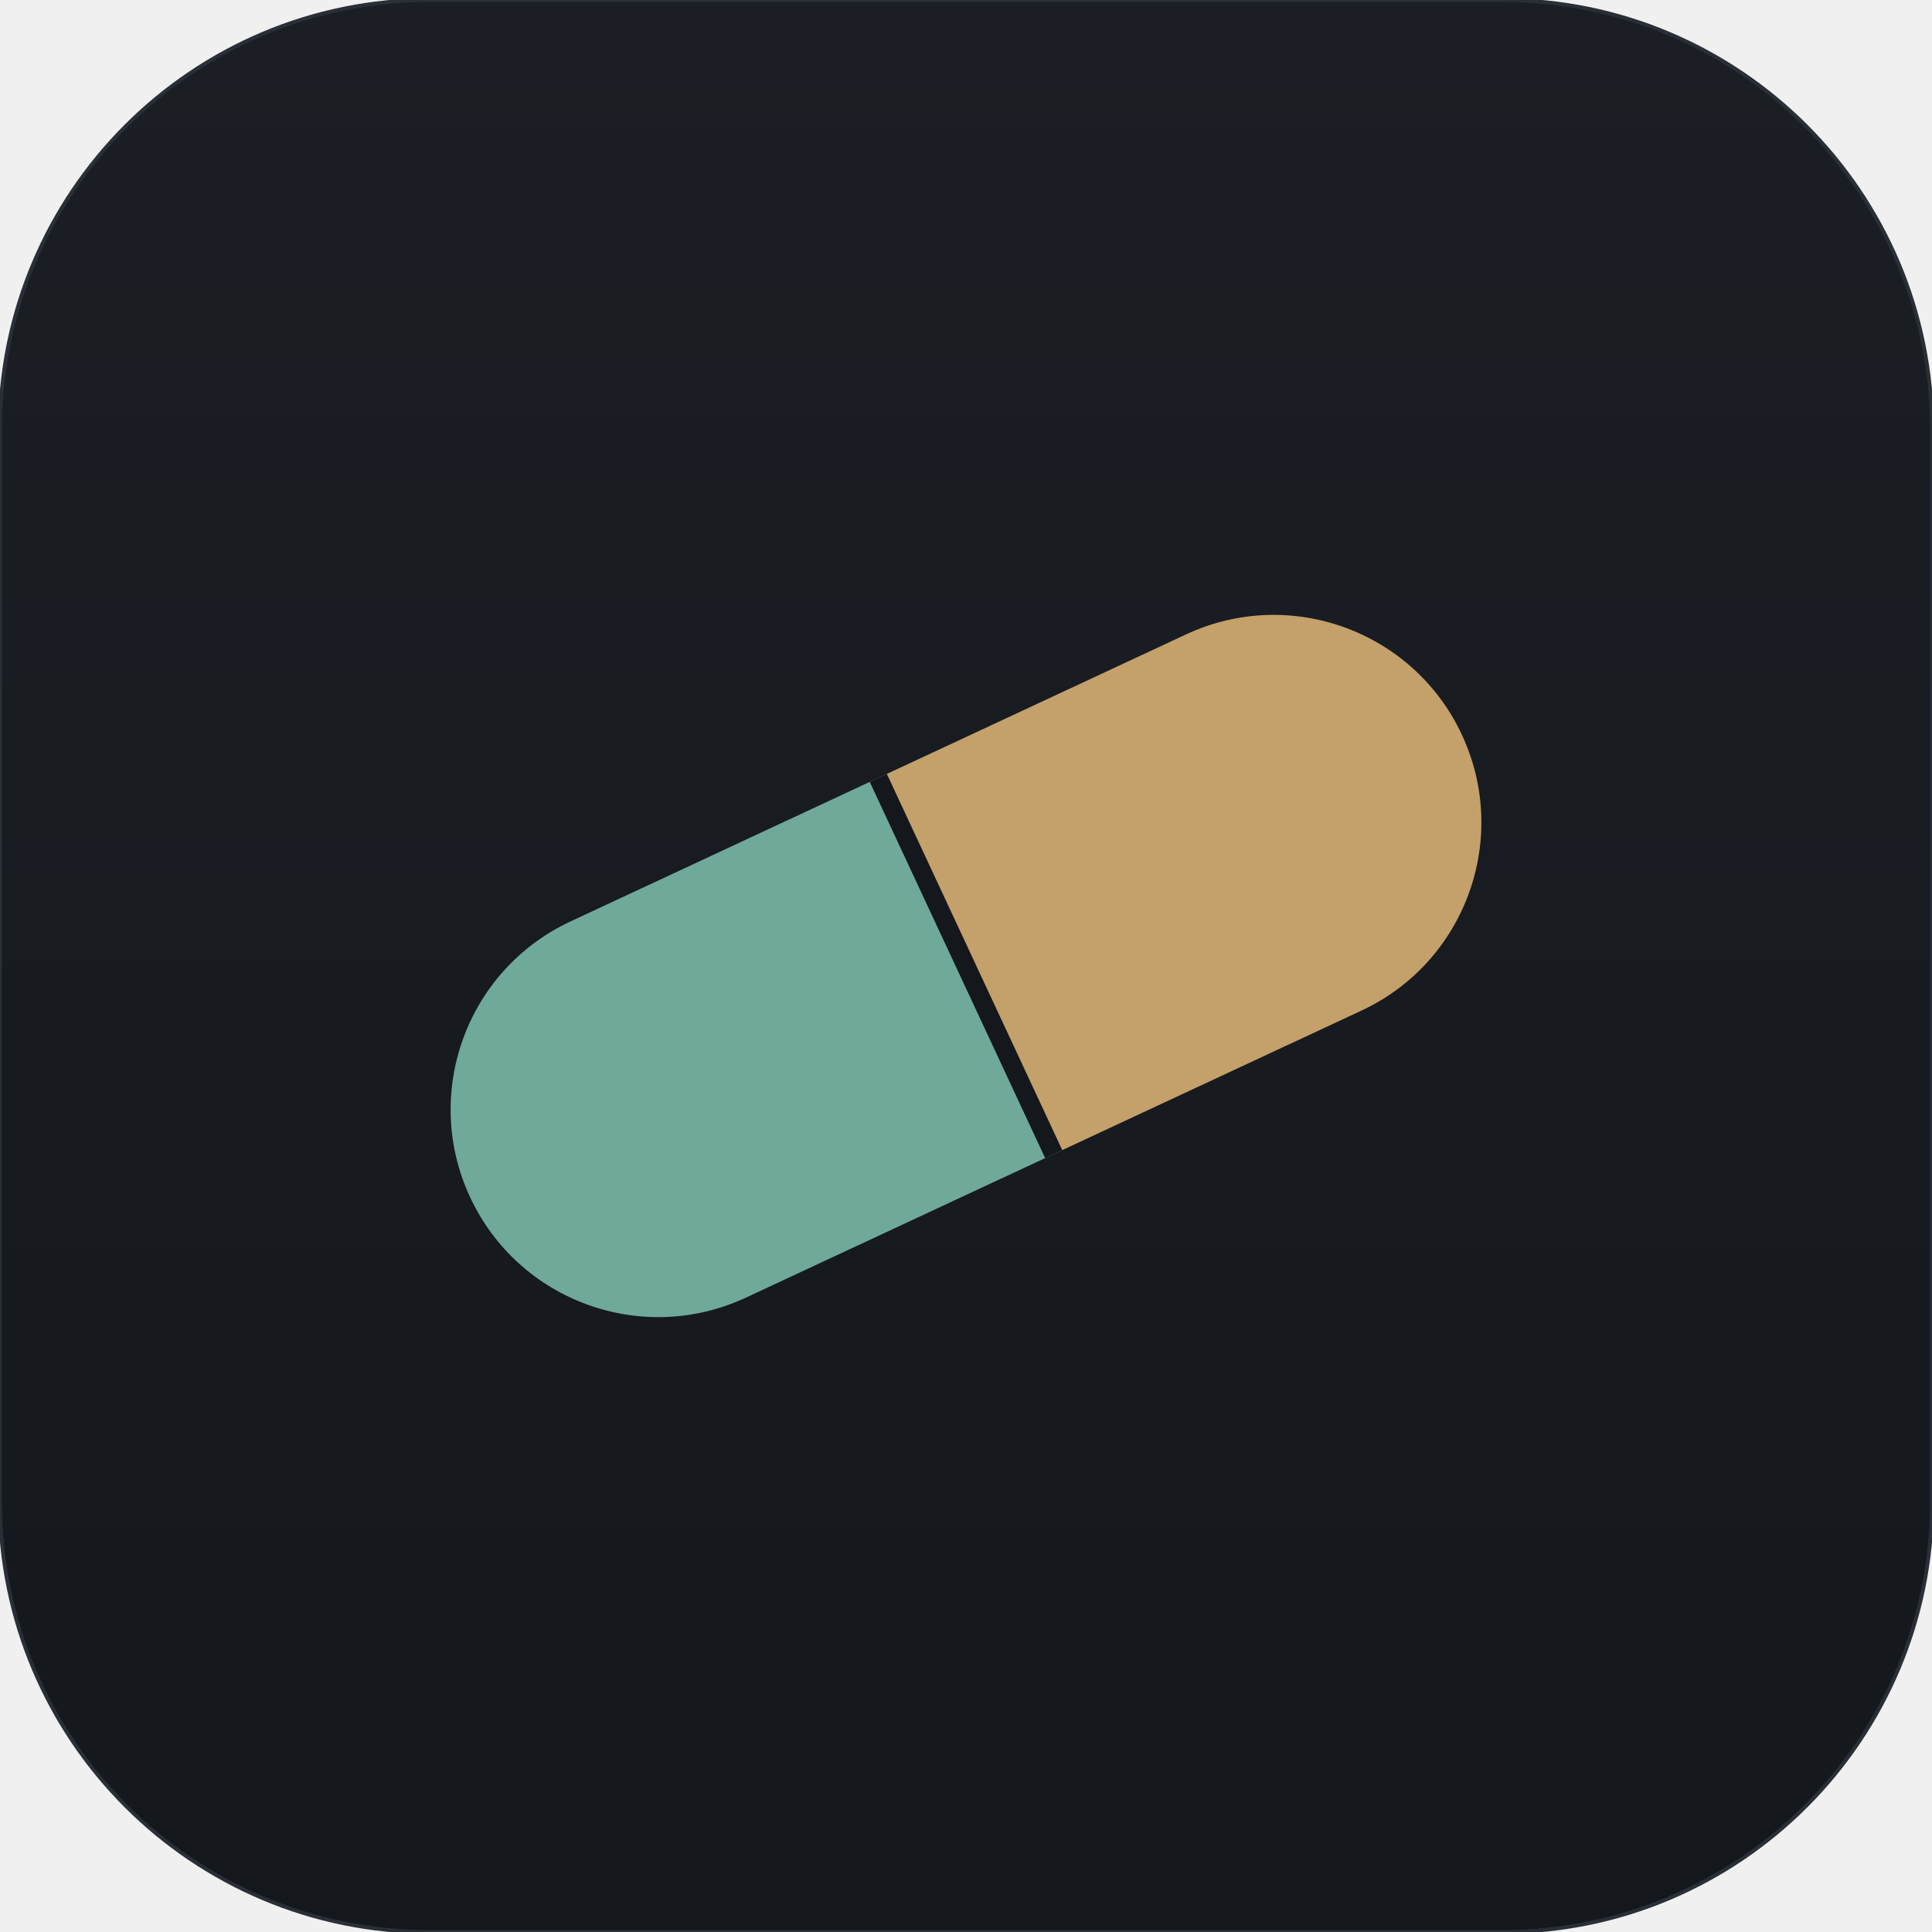
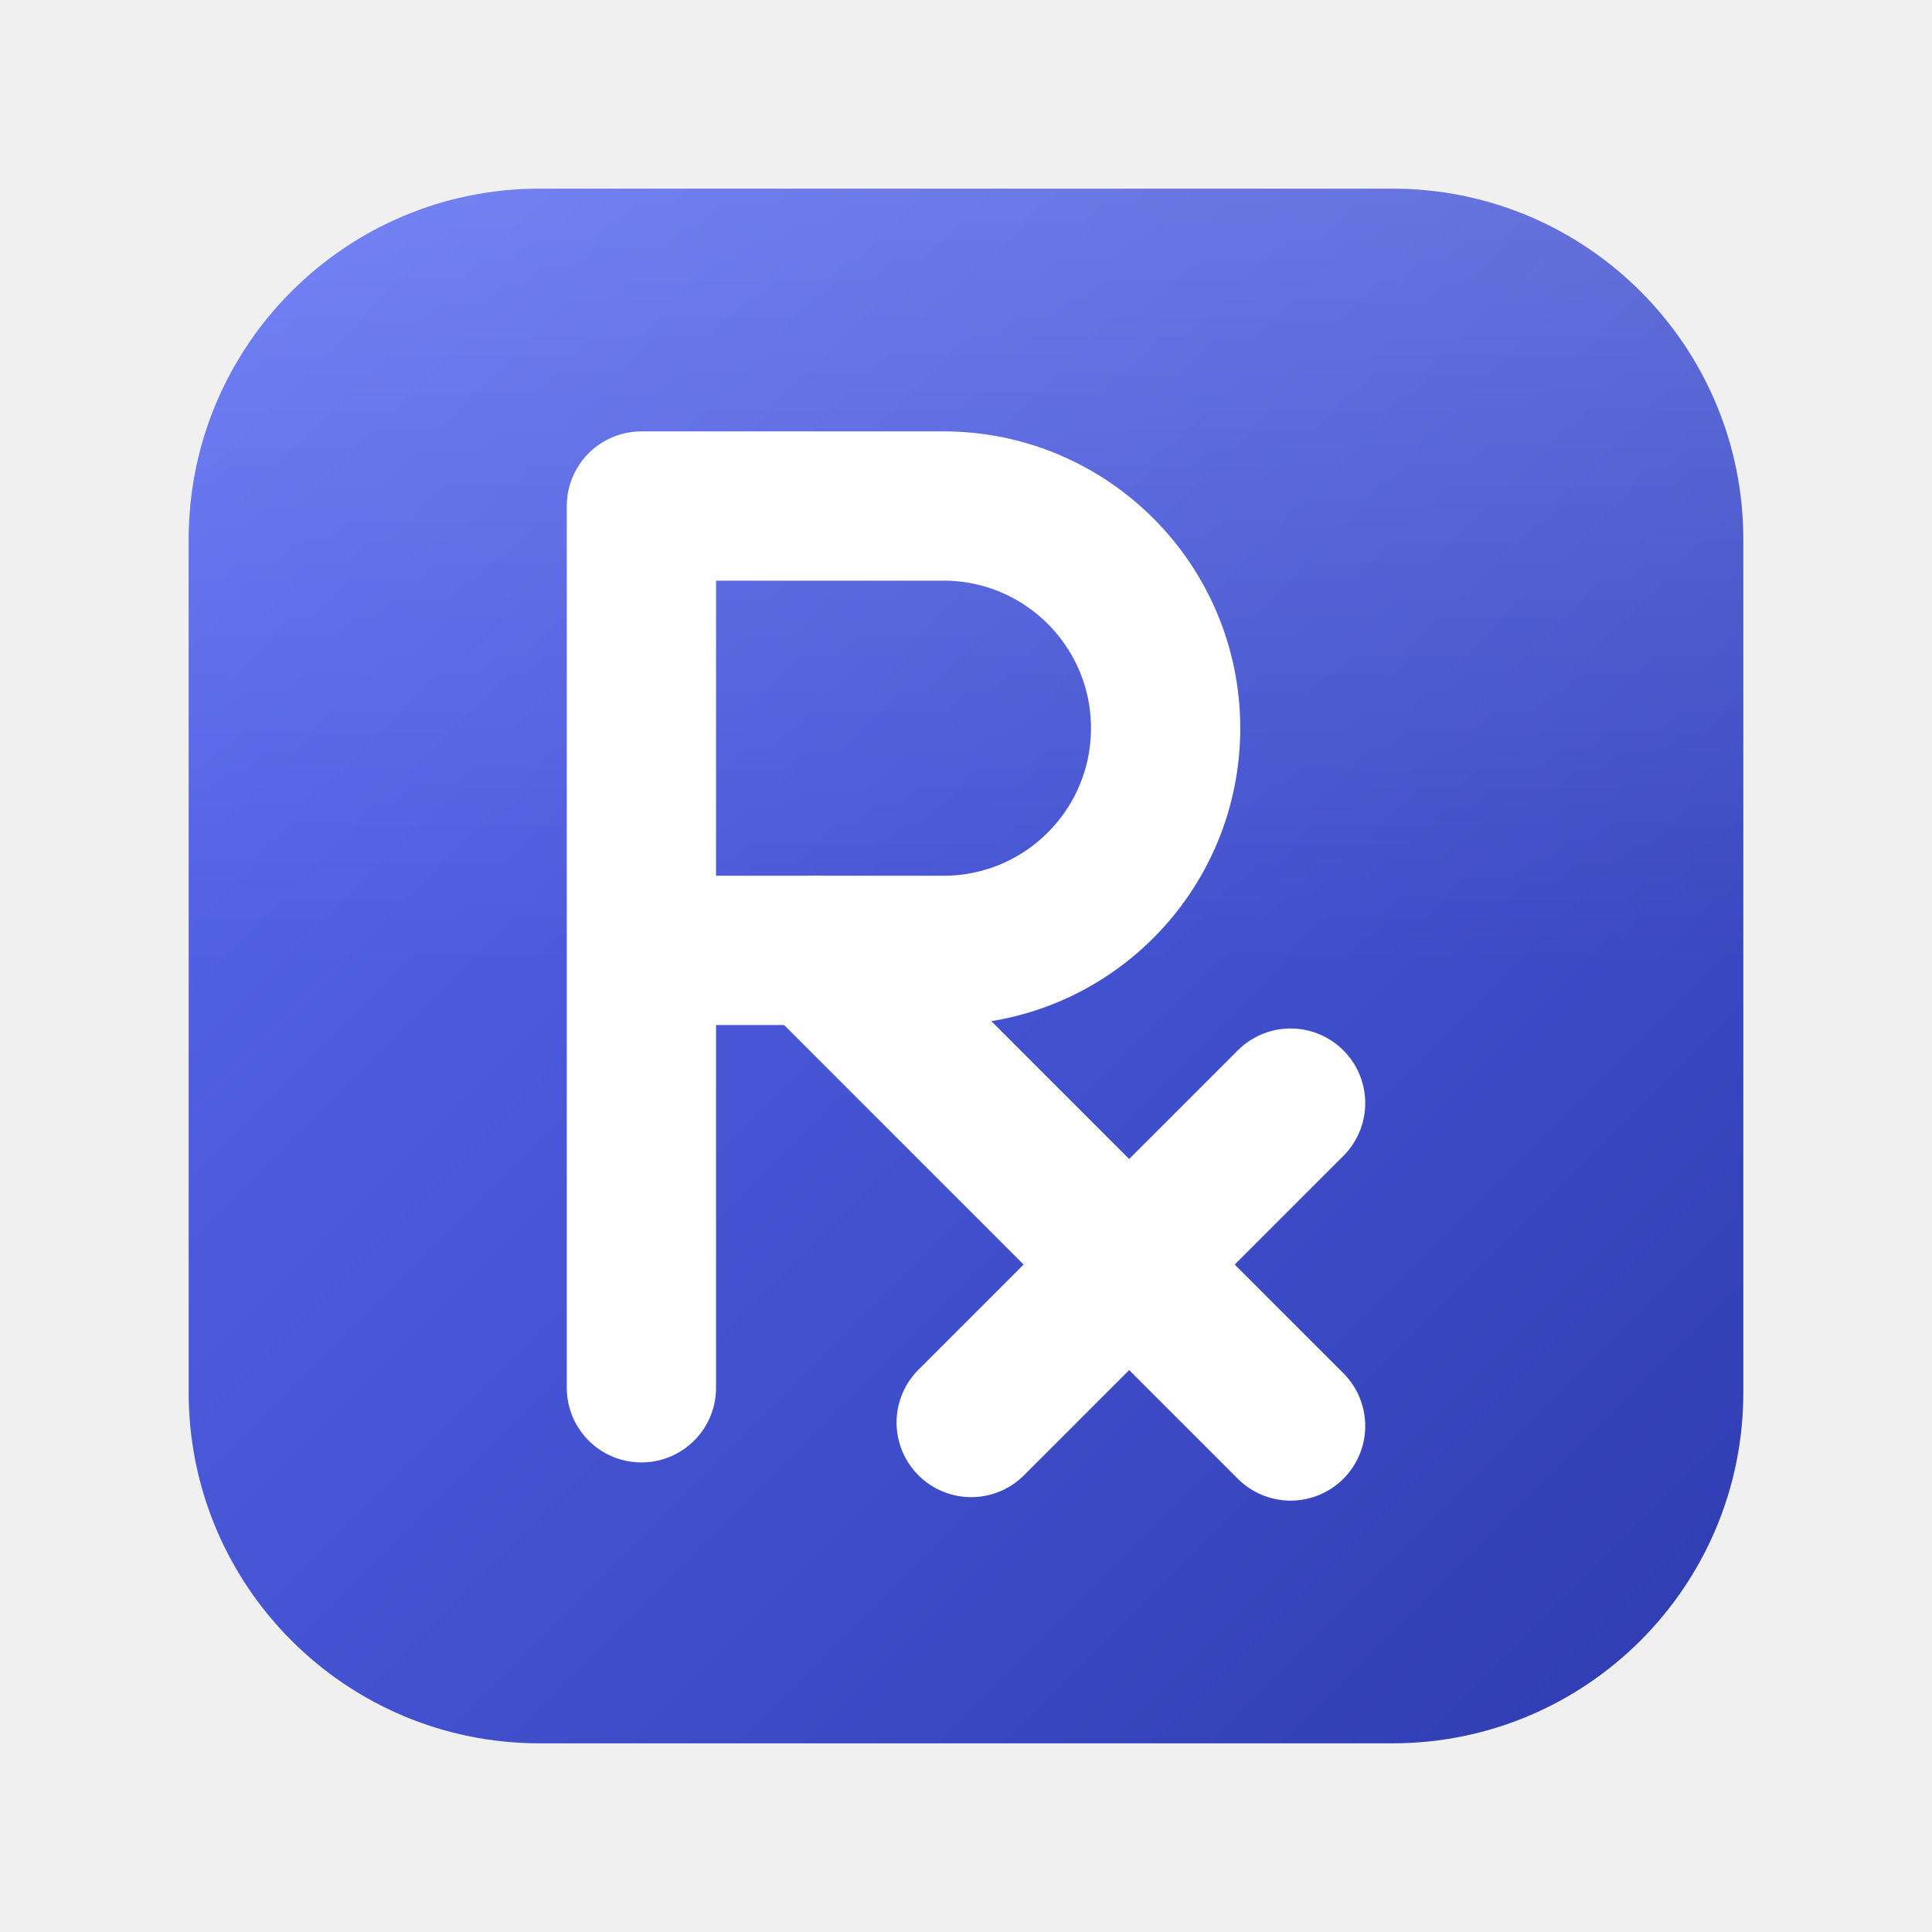
- <svg xmlns="http://www.w3.org/2000/svg" viewBox="0 0 1024 1024" width="1024" height="1024">
+ <svg xmlns="http://www.w3.org/2000/svg" viewBox="0 0 1024 1024">
  <defs>
-     <linearGradient id="bgGrad" x1="0" y1="0" x2="0" y2="1">
-       <stop offset="0" stop-color="#1B1F25" />
-       <stop offset="1" stop-color="#14171B" />
+     <linearGradient id="bg" x1="0" y1="0" x2="1" y2="1">
+       <stop offset="0" stop-color="#5B6CF3" />
+       <stop offset="1" stop-color="#2E3BB0" />
    </linearGradient>
-     <clipPath id="pillClip">
-       <path d="M -180,-110 L 180,-110 A 110,110 0 0 1 180,110 L -180,110 A 110,110 0 0 1 -180,-110 Z" />
-     </clipPath>
+     <linearGradient id="sheen" x1="0" y1="0" x2="0" y2="1">
+       <stop offset="0" stop-color="#FFFFFF" stop-opacity="0.16" />
+       <stop offset="0.5" stop-color="#FFFFFF" stop-opacity="0" />
+     </linearGradient>
  </defs>
-   <rect x="0" y="0" width="1024" height="1024" rx="228" ry="228" fill="url(#bgGrad)" />
-   <rect x="0" y="0" width="1024" height="1024" rx="228" ry="228" fill="none" stroke="#2A2F37" stroke-width="2" />
-   <g transform="translate(512,512) rotate(-25)">
-     <rect x="-400" y="-200" width="400" height="400" fill="#6FA99A" clip-path="url(#pillClip)" />
-     <rect x="0" y="-200" width="400" height="400" fill="#C4A06B" clip-path="url(#pillClip)" />
-     <line x1="0" y1="-110" x2="0" y2="110" stroke="#14171B" stroke-width="10" />
+   <rect x="100" y="100" width="824" height="824" rx="186" fill="url(#bg)" />
+   <rect x="100" y="100" width="824" height="824" rx="186" fill="url(#sheen)" />
+   <g transform="translate(512 512) scale(0.92) translate(-565 -527)" fill="none" stroke="#FFFFFF" stroke-width="86" stroke-linecap="round" stroke-linejoin="round">
+     <path d="M378 770 V 262 H 552 A 128 128 0 0 1 552 518 H 378" />
+     <path d="M478 518 L 752 792" />
+     <path d="M568 790 L 752 606" />
  </g>
</svg>
